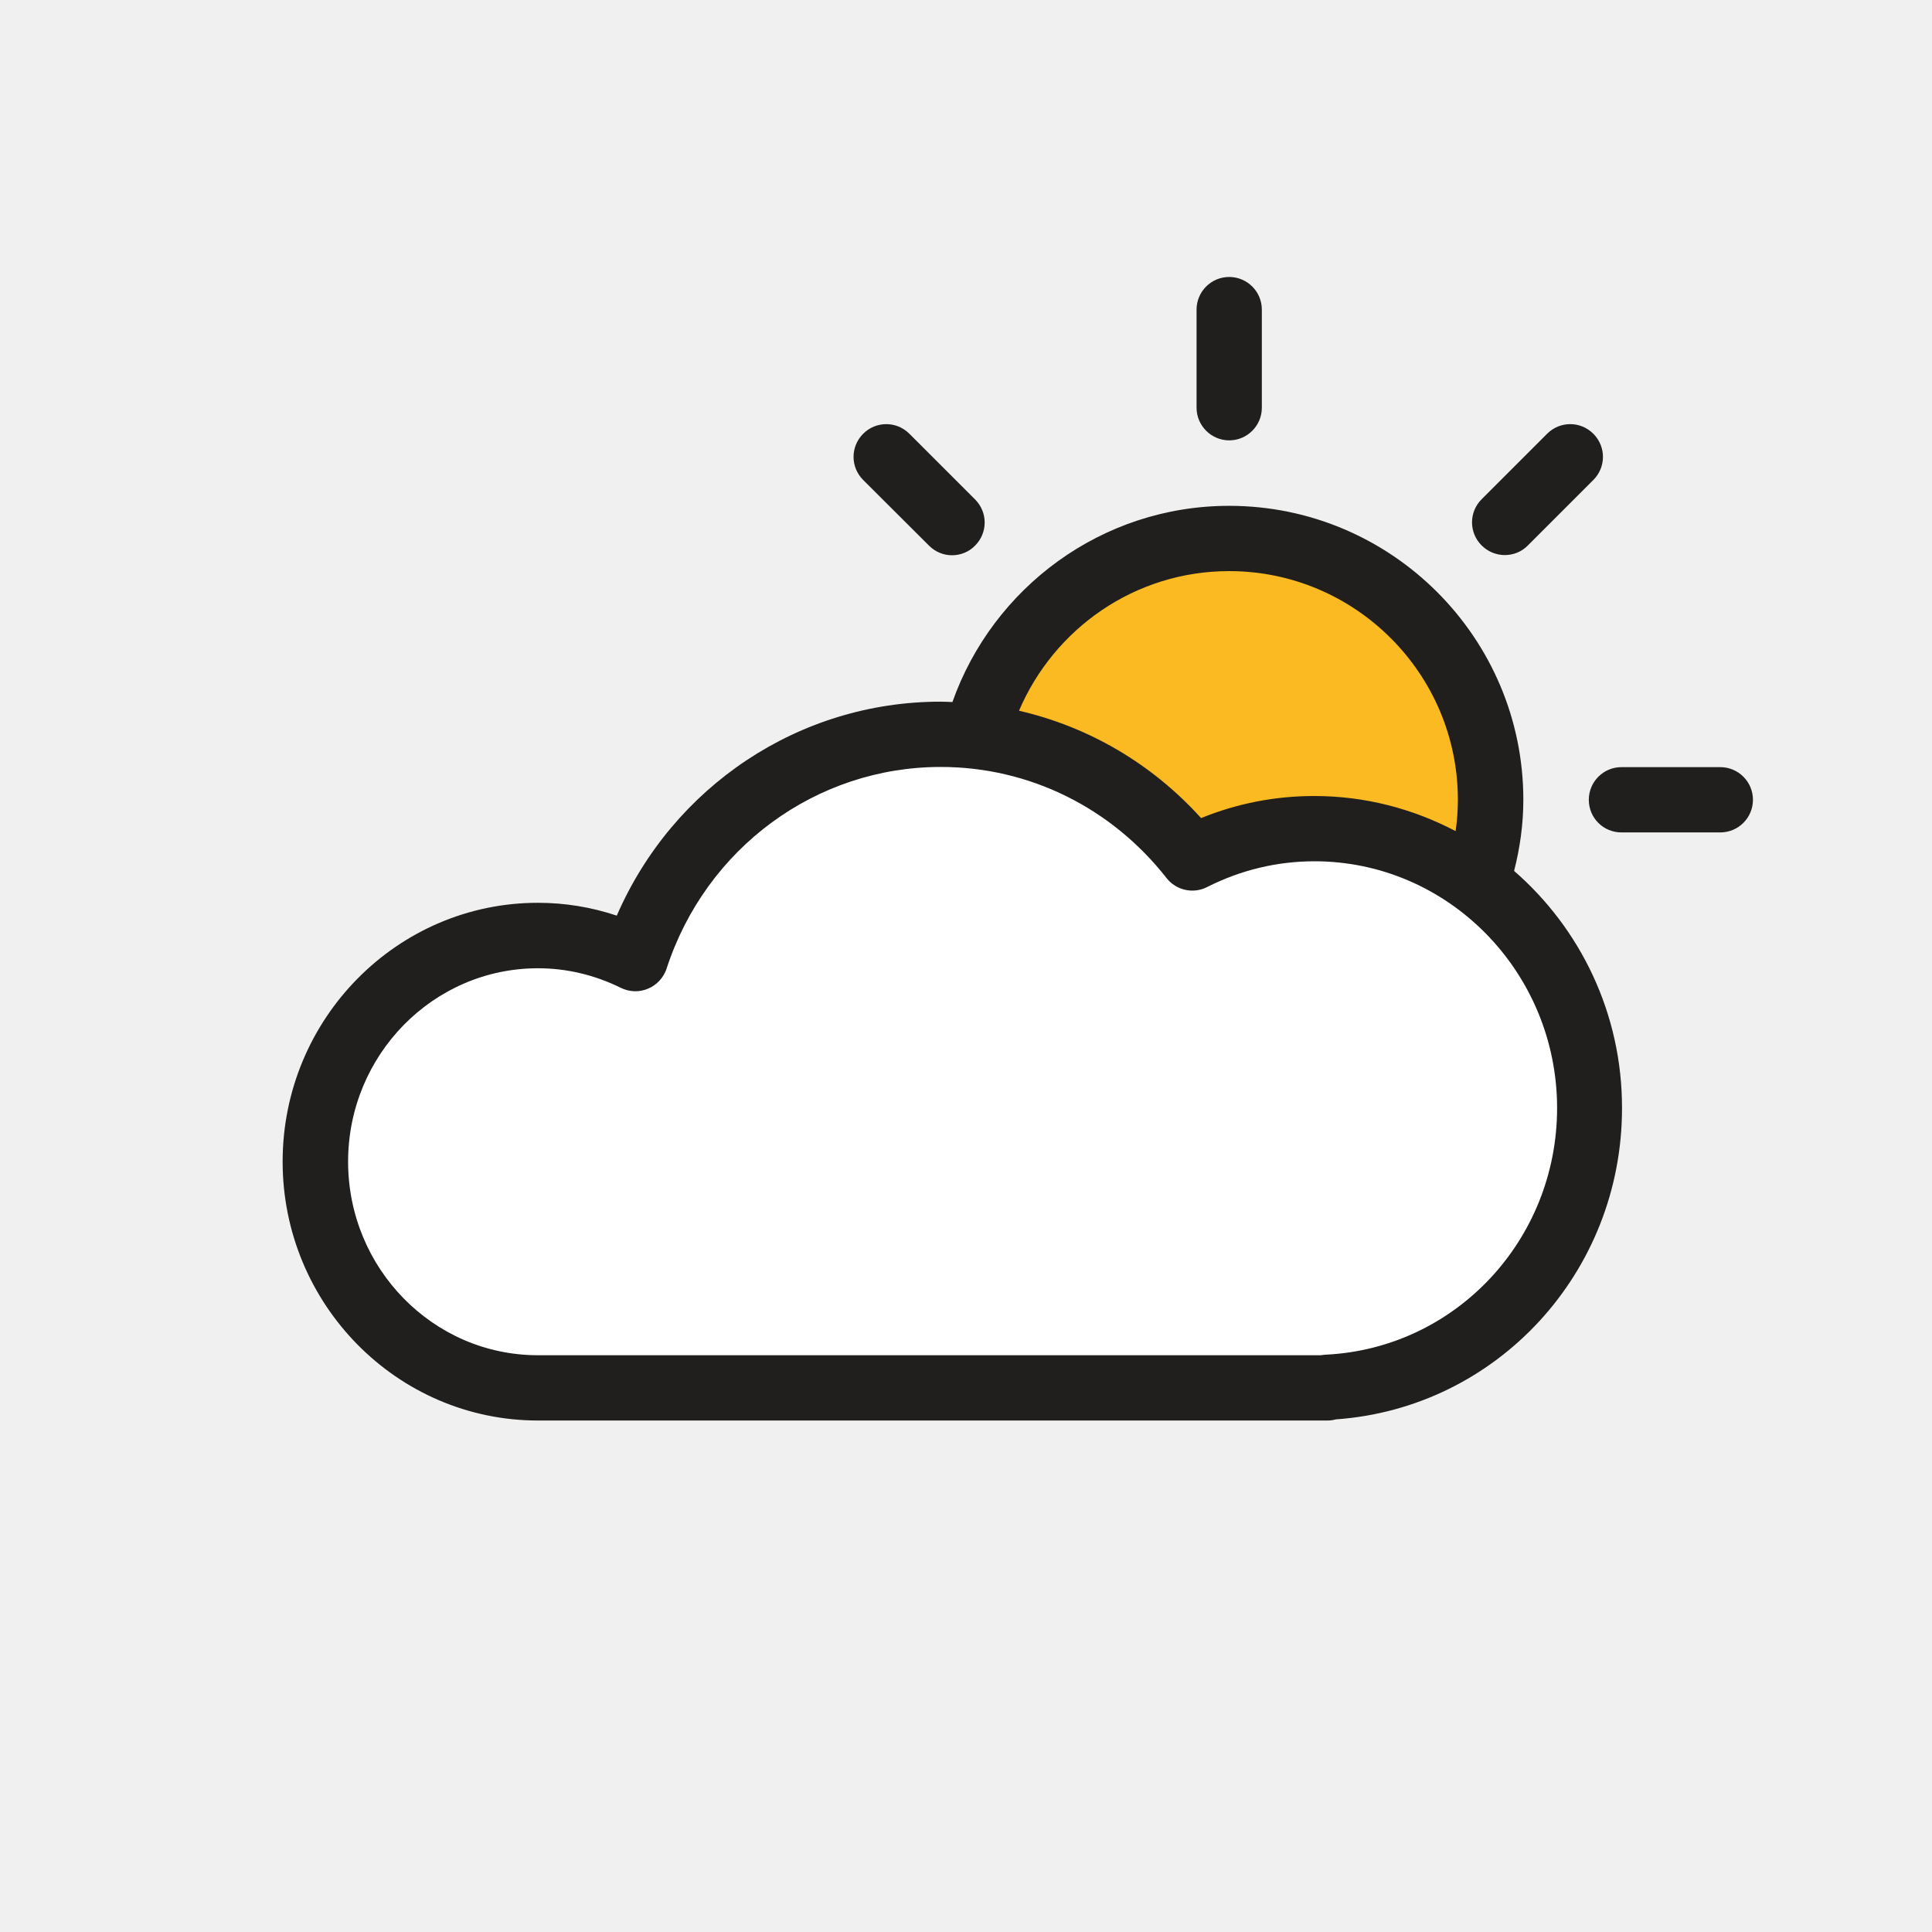
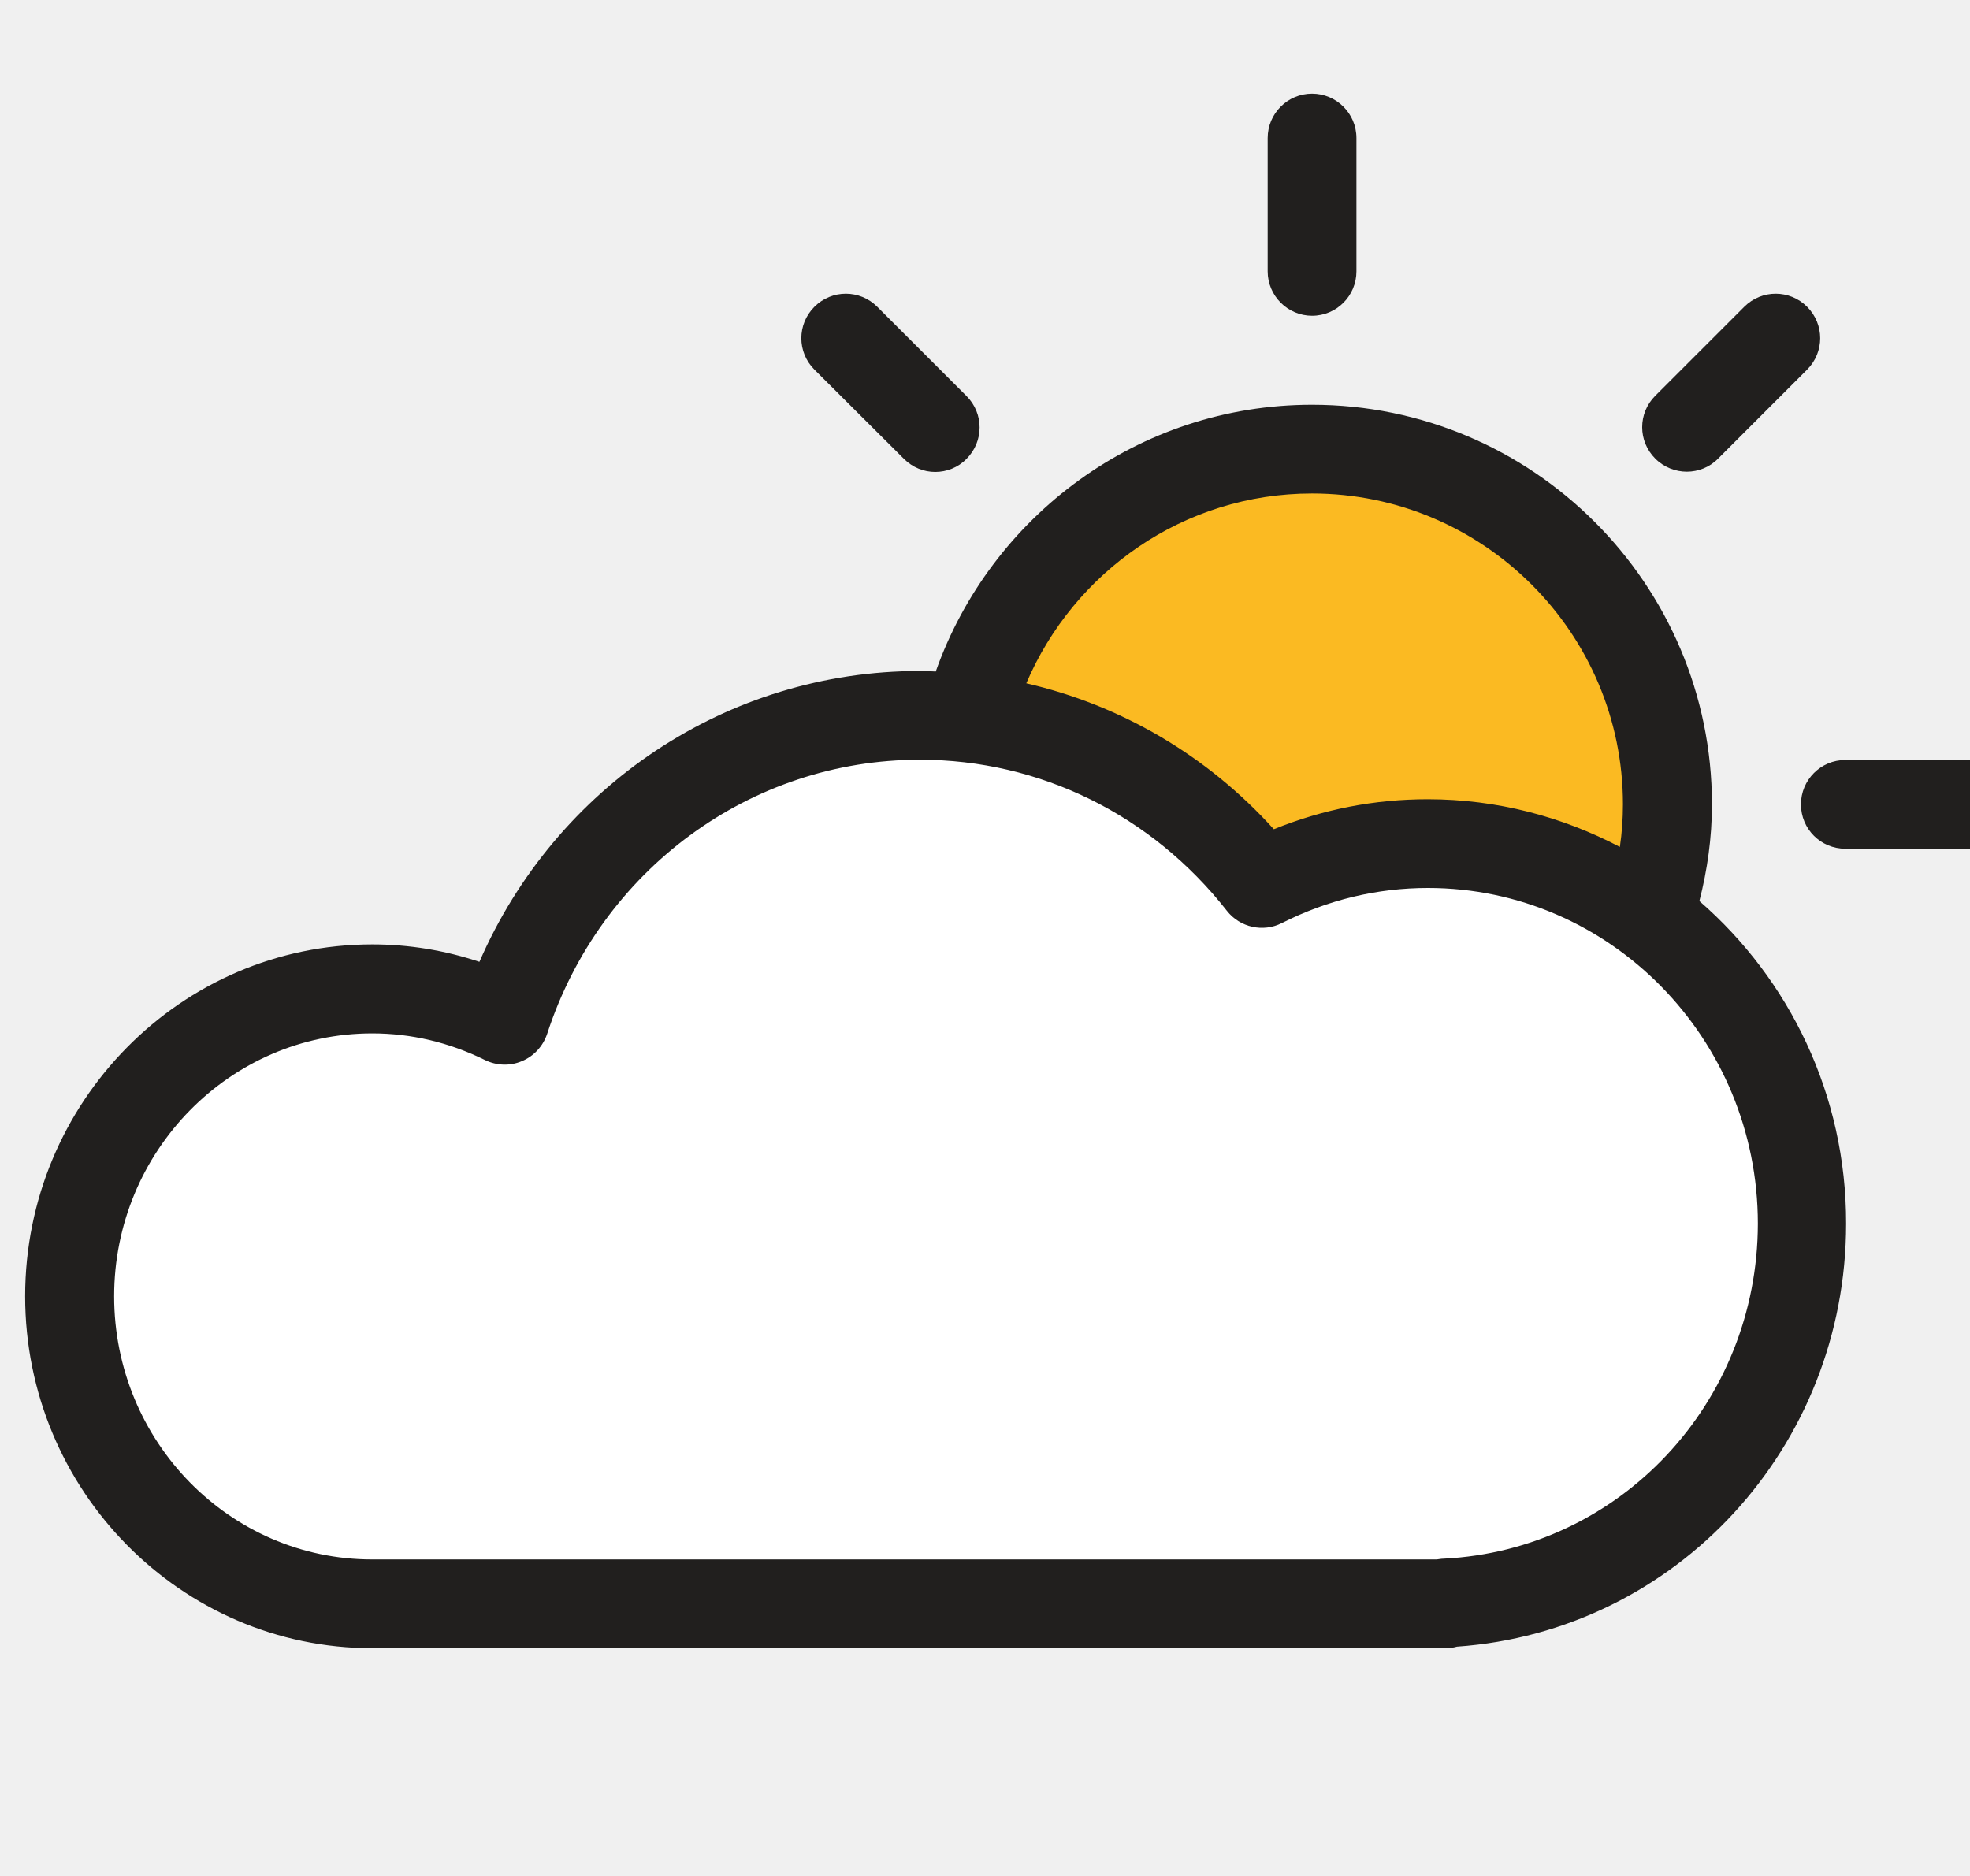
- <svg xmlns="http://www.w3.org/2000/svg" width="48px" height="48px" viewBox="0 0 1024 1024" class="icon" version="1.1">
+ <svg xmlns="http://www.w3.org/2000/svg" width="42px" height="40px" viewBox="140 220 768 512" class="icon" version="1.1">
  <path d="M790.1 423.9c0 76.5-62 138.5-138.5 138.5s-138.5-62-138.5-138.5 62-138.5 138.5-138.5c76.4 0 138.5 62 138.5 138.5z" fill="#FBBA22" />
  <path d="M842.5 587.4c0-81.9-65.3-148.2-145.9-148.2-23.3 0-45.3 5.7-64.8 15.6-31.2-39.9-79.3-65.5-133.3-65.5-75.4 0-139.3 49.8-161.7 118.8-15.6-7.8-33.1-12.2-51.7-12.2-65.1 0-118 53.7-118 119.9s52.8 119.9 118 119.9h418.5v-0.4c77.3-3.8 138.9-68.5 138.9-147.9z" fill="#FFFFFF" />
  <path d="M797.6 294.2c4.4 0 8.9-1.7 12.2-5.1l34.7-34.7c6.8-6.8 6.8-17.7 0-24.5-6.8-6.8-17.7-6.8-24.5 0l-34.7 34.7c-6.8 6.8-6.8 17.7 0 24.5 3.4 3.4 7.9 5.1 12.3 5.1zM492.4 289.2c3.4 3.4 7.8 5.1 12.2 5.1 4.4 0 8.9-1.7 12.2-5.1 6.8-6.8 6.8-17.7 0-24.5L482 229.9c-6.8-6.8-17.7-6.8-24.5 0-6.8 6.8-6.8 17.7 0 24.5l34.9 34.8zM651.5 233.4c9.6 0 17.3-7.8 17.3-17.3v-52c0-9.6-7.8-17.3-17.3-17.3-9.6 0-17.3 7.8-17.3 17.3v52c0 9.5 7.8 17.3 17.3 17.3zM911.8 406.6h-52.4c-9.6 0-17.3 7.8-17.3 17.3 0 9.6 7.7 17.3 17.3 17.3h52.4c9.6 0 17.3-7.8 17.3-17.3s-7.7-17.3-17.3-17.3zM802.5 461.6c3.1-12.1 4.9-24.7 4.9-37.7 0-85.9-69.9-155.8-155.9-155.8-67.7 0-125.3 43.5-146.7 104-2.1-0.1-4.2-0.2-6.3-0.2-75 0-141.8 44.9-171.6 113.4-13.5-4.5-27.5-6.8-41.8-6.8-74.6 0-135.3 61.5-135.3 137.2 0 75.6 60.7 137.2 135.3 137.2h418.5c1.5 0 3-0.2 4.4-0.6 85.4-6 151.7-77.8 151.7-164.9 0.1-50.3-22.2-95.4-57.2-125.8z m-151-158.9c66.8 0 121.2 54.4 121.2 121.2 0 5.6-0.4 11.2-1.2 16.6-22.5-11.8-47.9-18.6-74.9-18.6-20.7 0-40.8 3.9-60 11.7-26-28.8-59.6-48.4-96.5-56.9 18.5-43.4 61.3-74 111.4-74zM702.8 718c-0.9 0-1.8 0.2-2.7 0.3h-415c-55.5 0-100.6-46-100.6-102.6 0-56.5 45.1-102.5 100.6-102.5 15.2 0 30 3.5 44 10.4 4.5 2.2 9.8 2.4 14.4 0.4 4.6-1.9 8.2-5.8 9.8-10.6 20.8-63.9 79.2-106.9 145.3-106.9 46.8 0 90.4 21.5 119.7 58.9 5.1 6.5 14.1 8.5 21.4 4.8 18-9.1 37.2-13.7 57-13.7 70.9 0 128.6 58.7 128.6 130.9-0.1 69.9-53.9 127.2-122.5 130.6z" fill="#211F1E" />
</svg>
